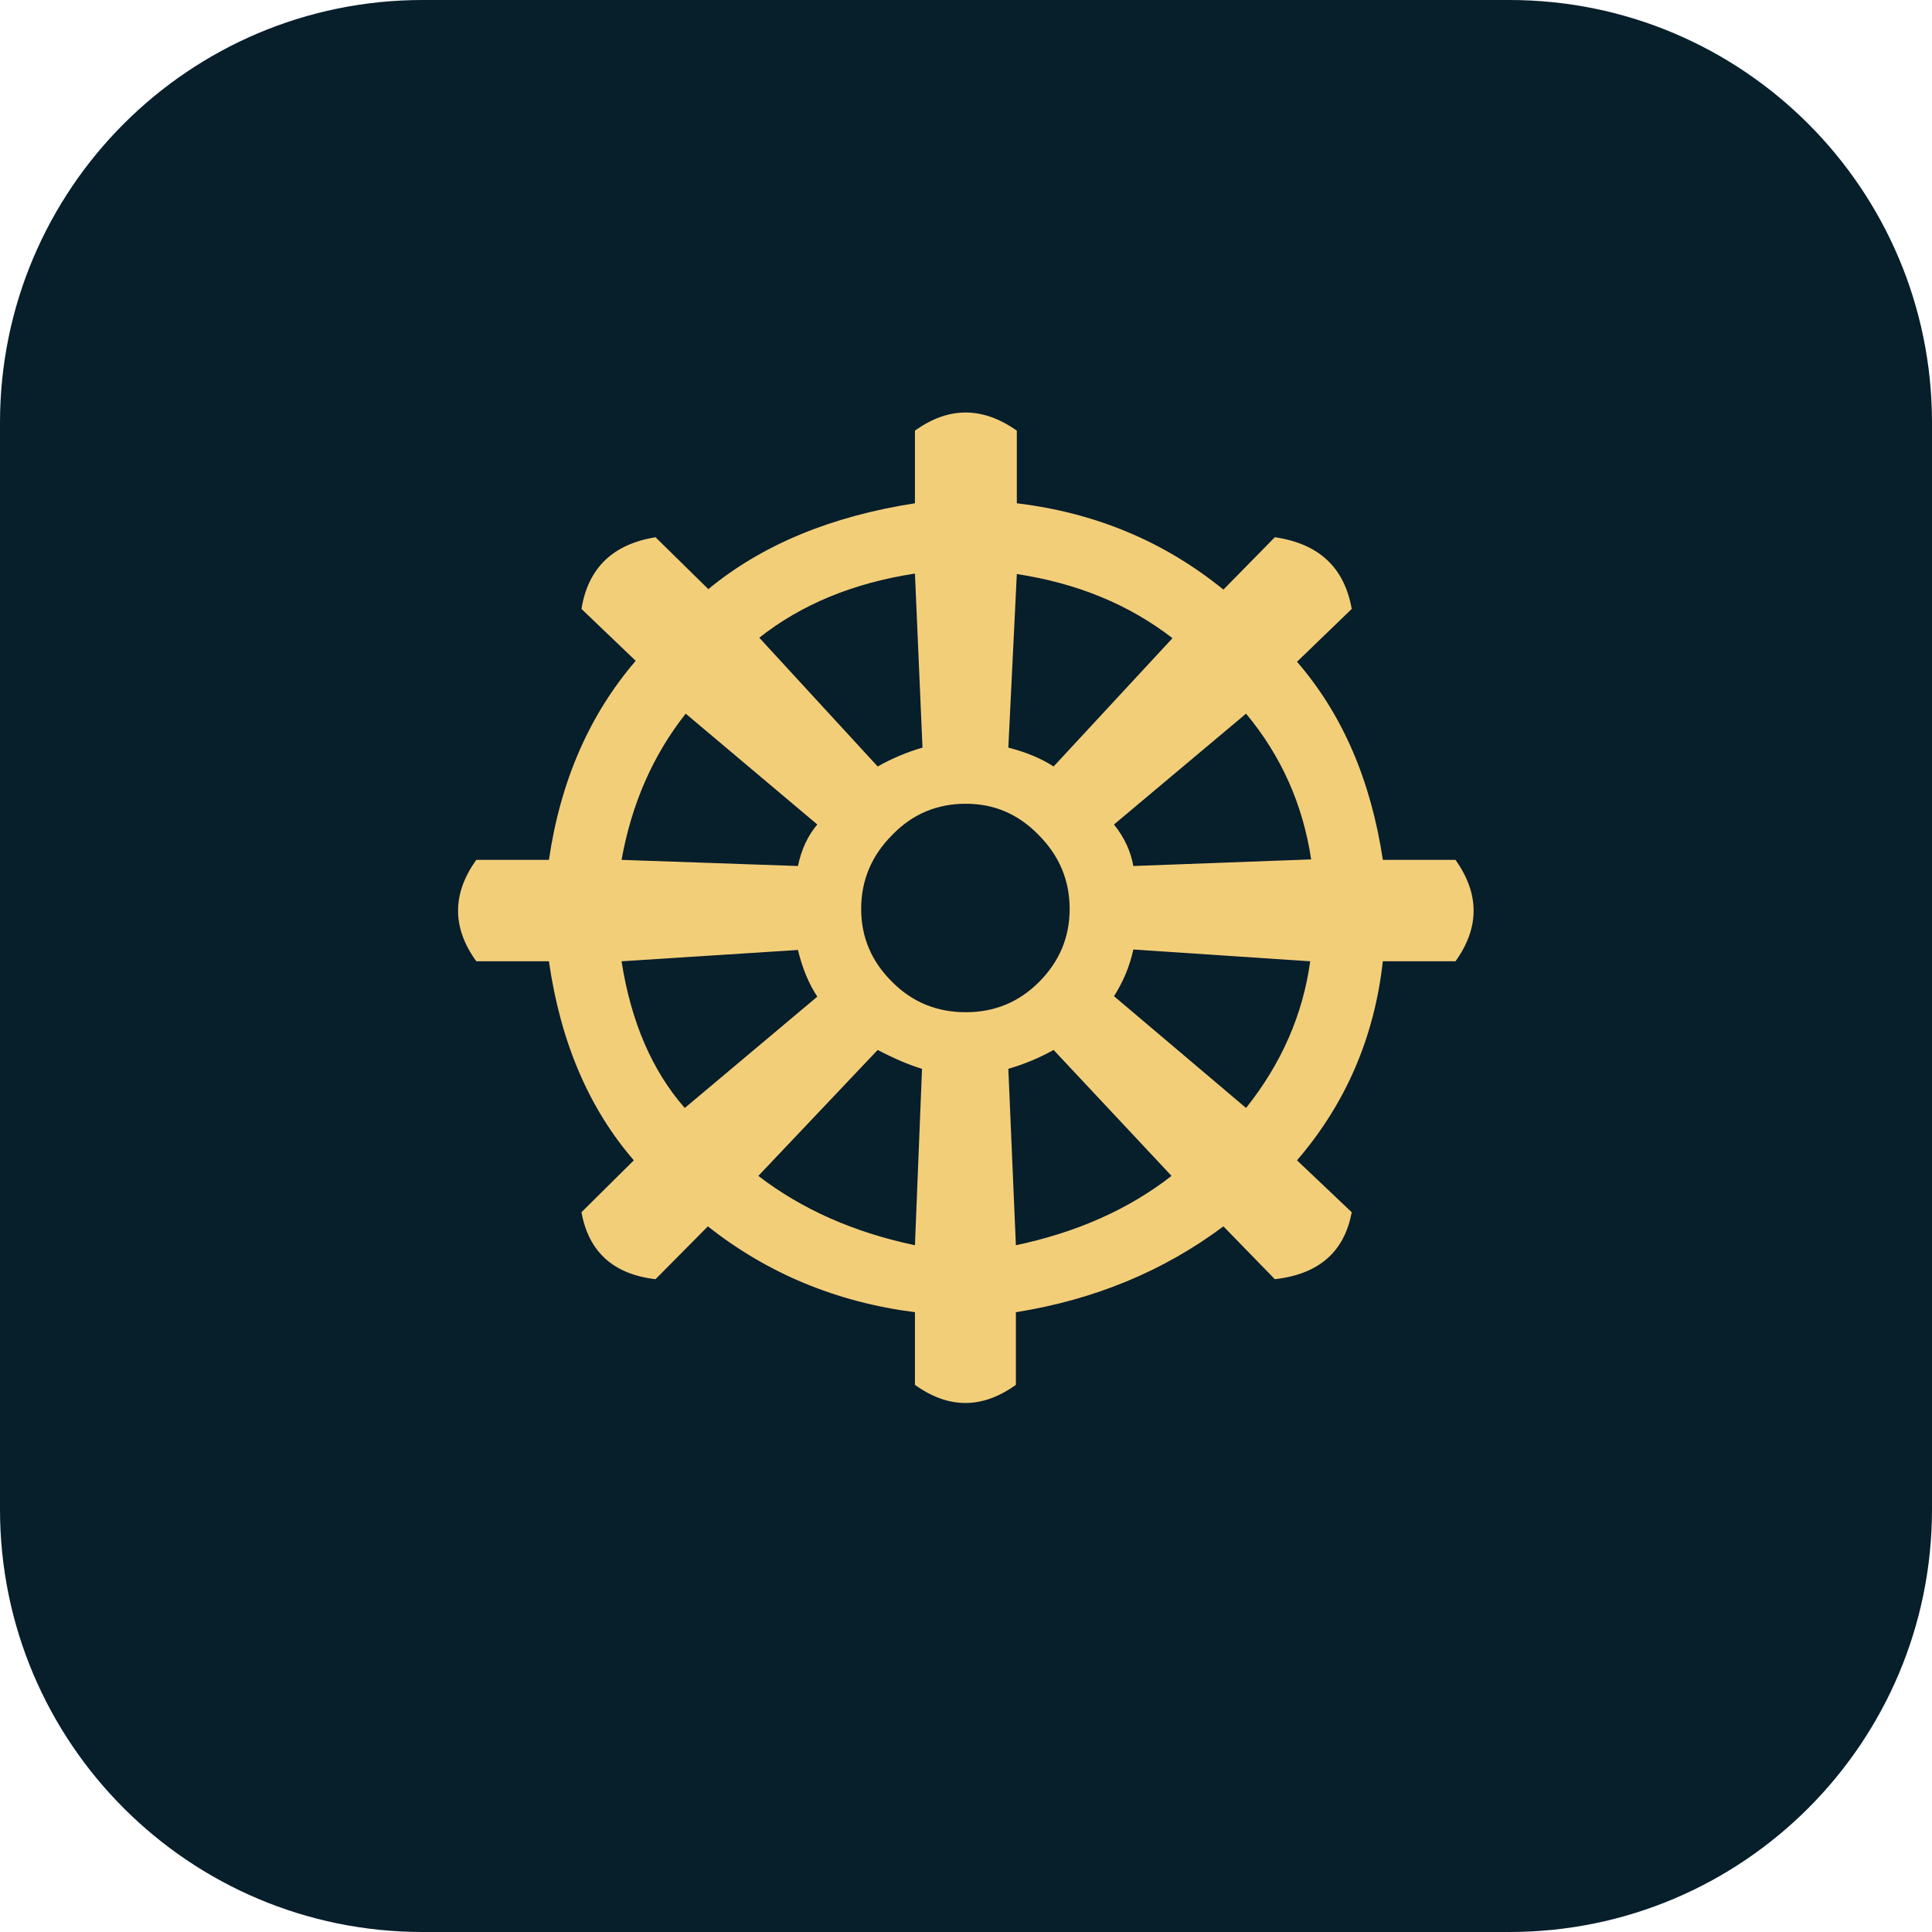
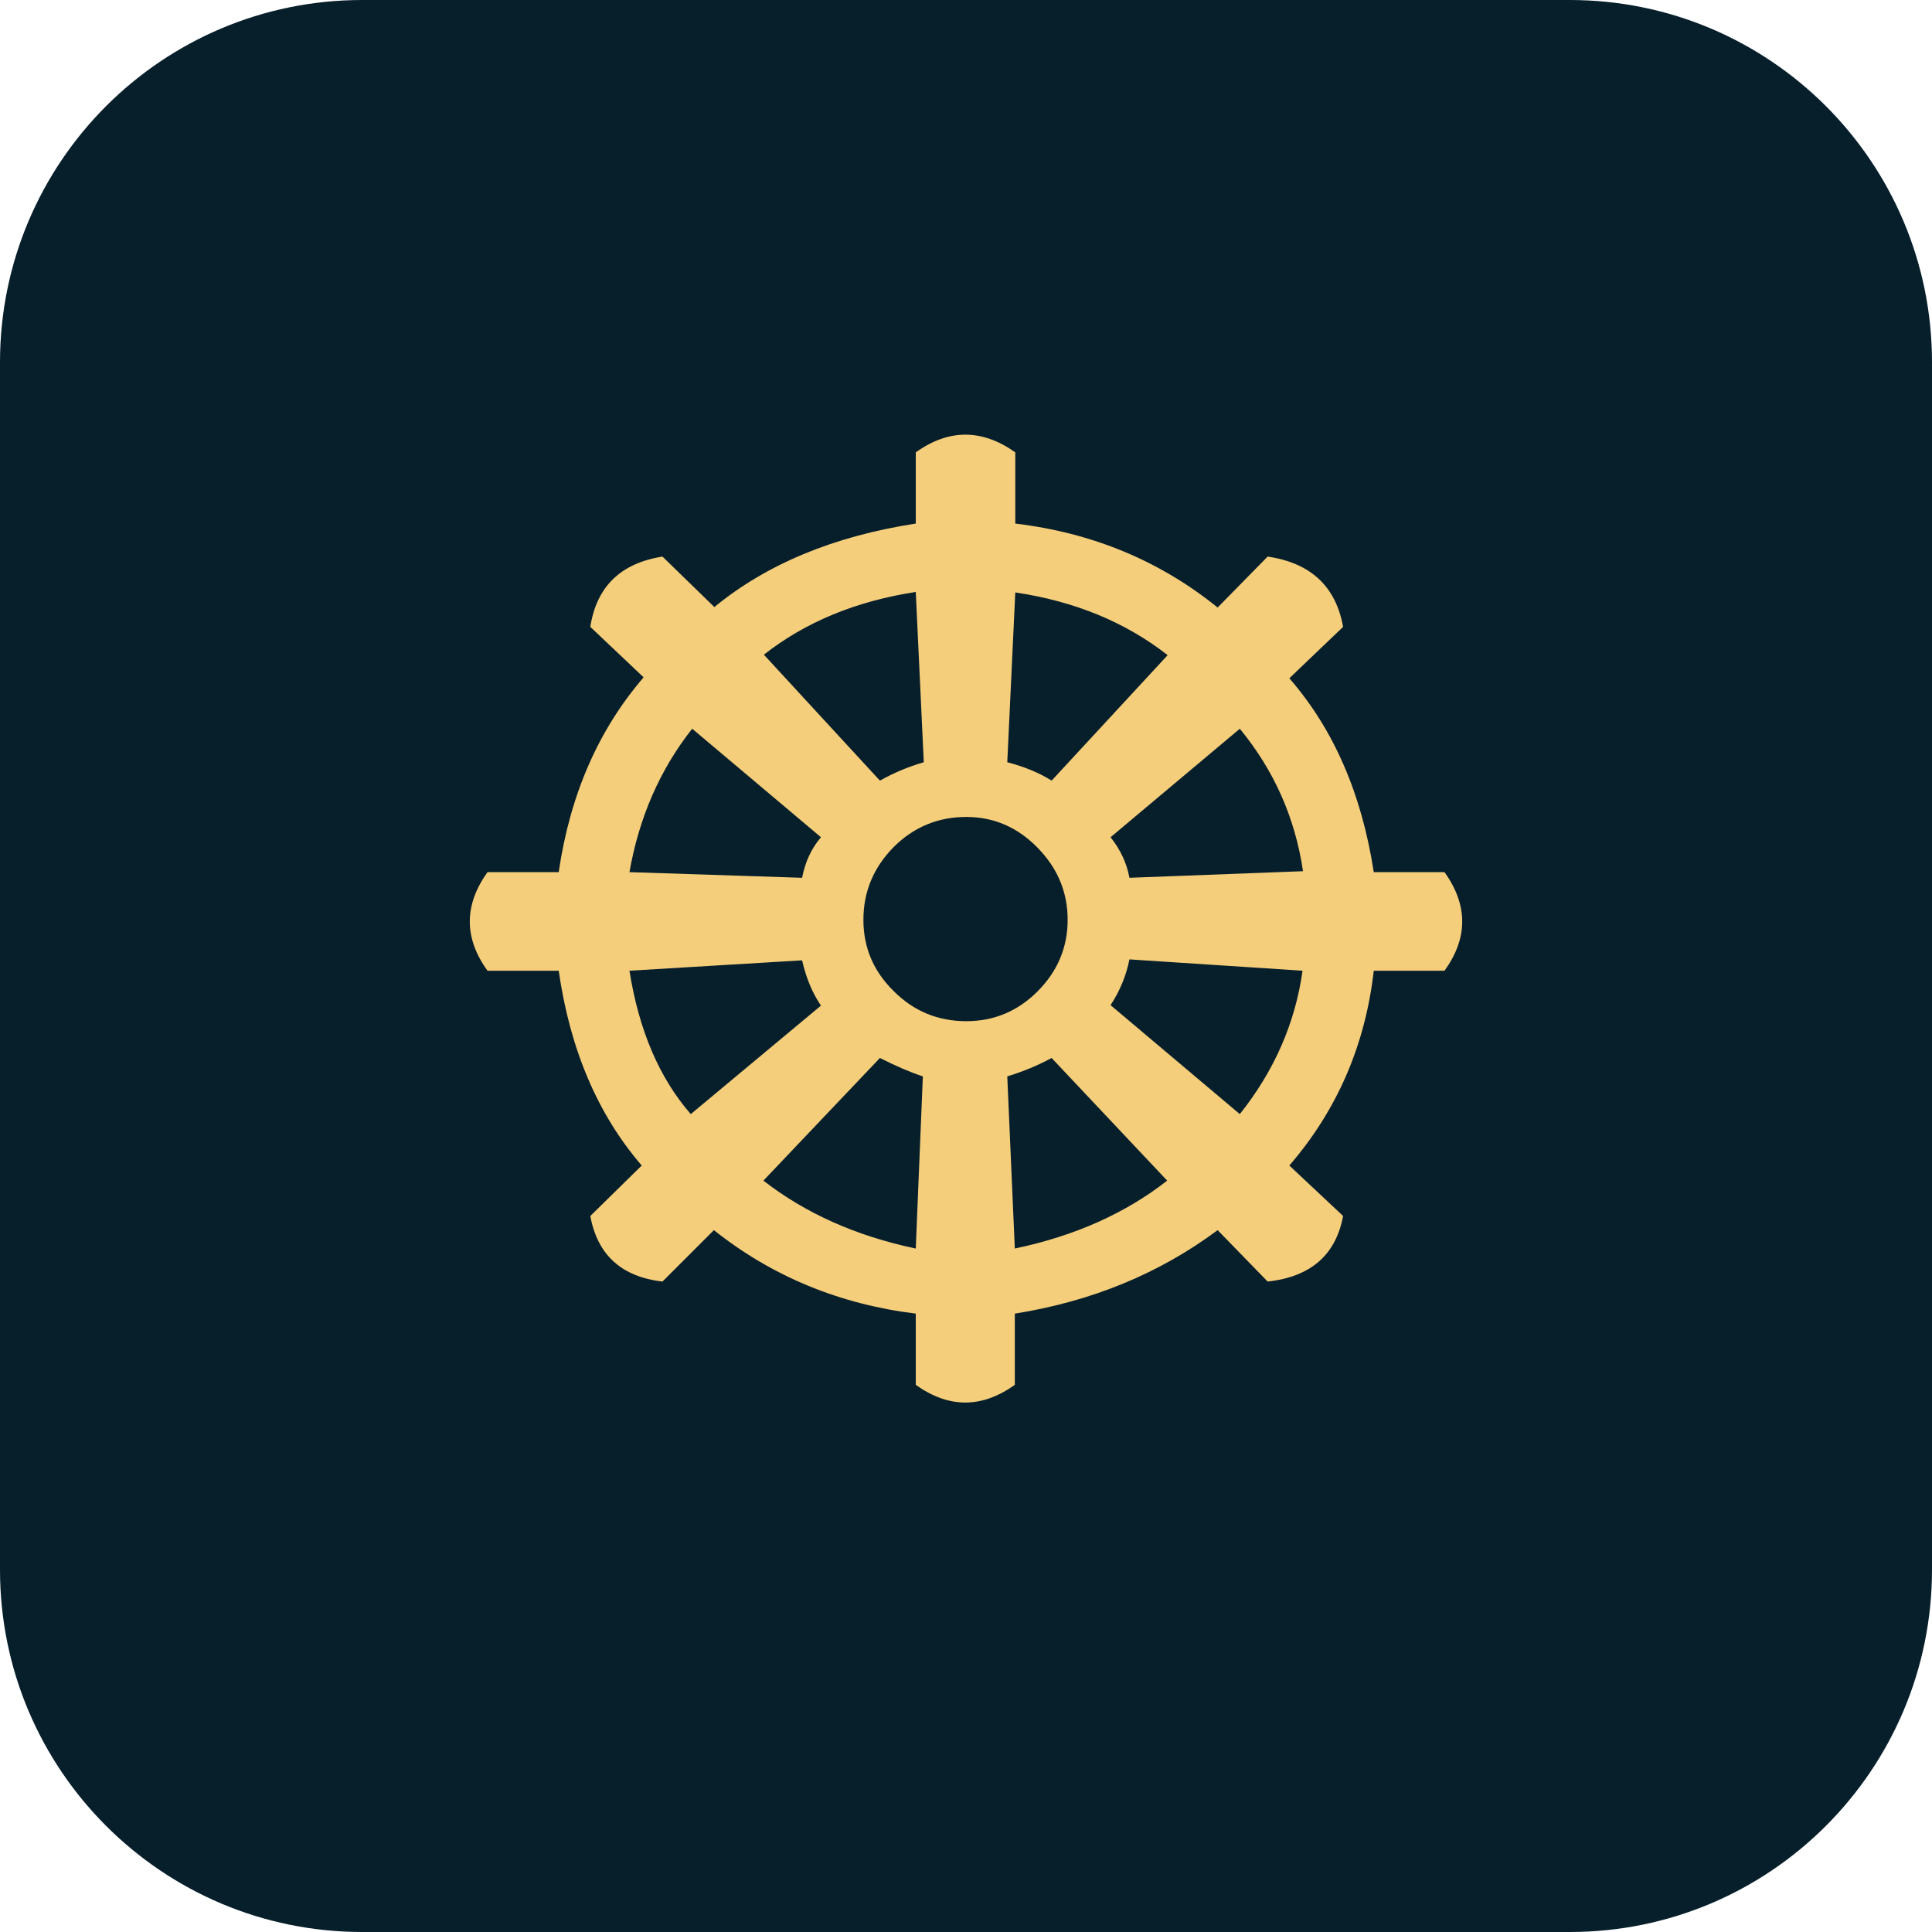
<svg xmlns="http://www.w3.org/2000/svg" viewBox="0 0 64 64">
-   <rect width="64" height="64" rx="14" fill="#071e2b" />
-   <text x="32" y="46" text-anchor="middle" font-size="44" fill="#f3ce79">☸</text>
+   <rect width="64" height="64" rx="12" fill="#071e2b" />
+   <text x="32" y="46" font-size="43" text-anchor="middle" fill="#f4ce7a">☸</text>
</svg>
